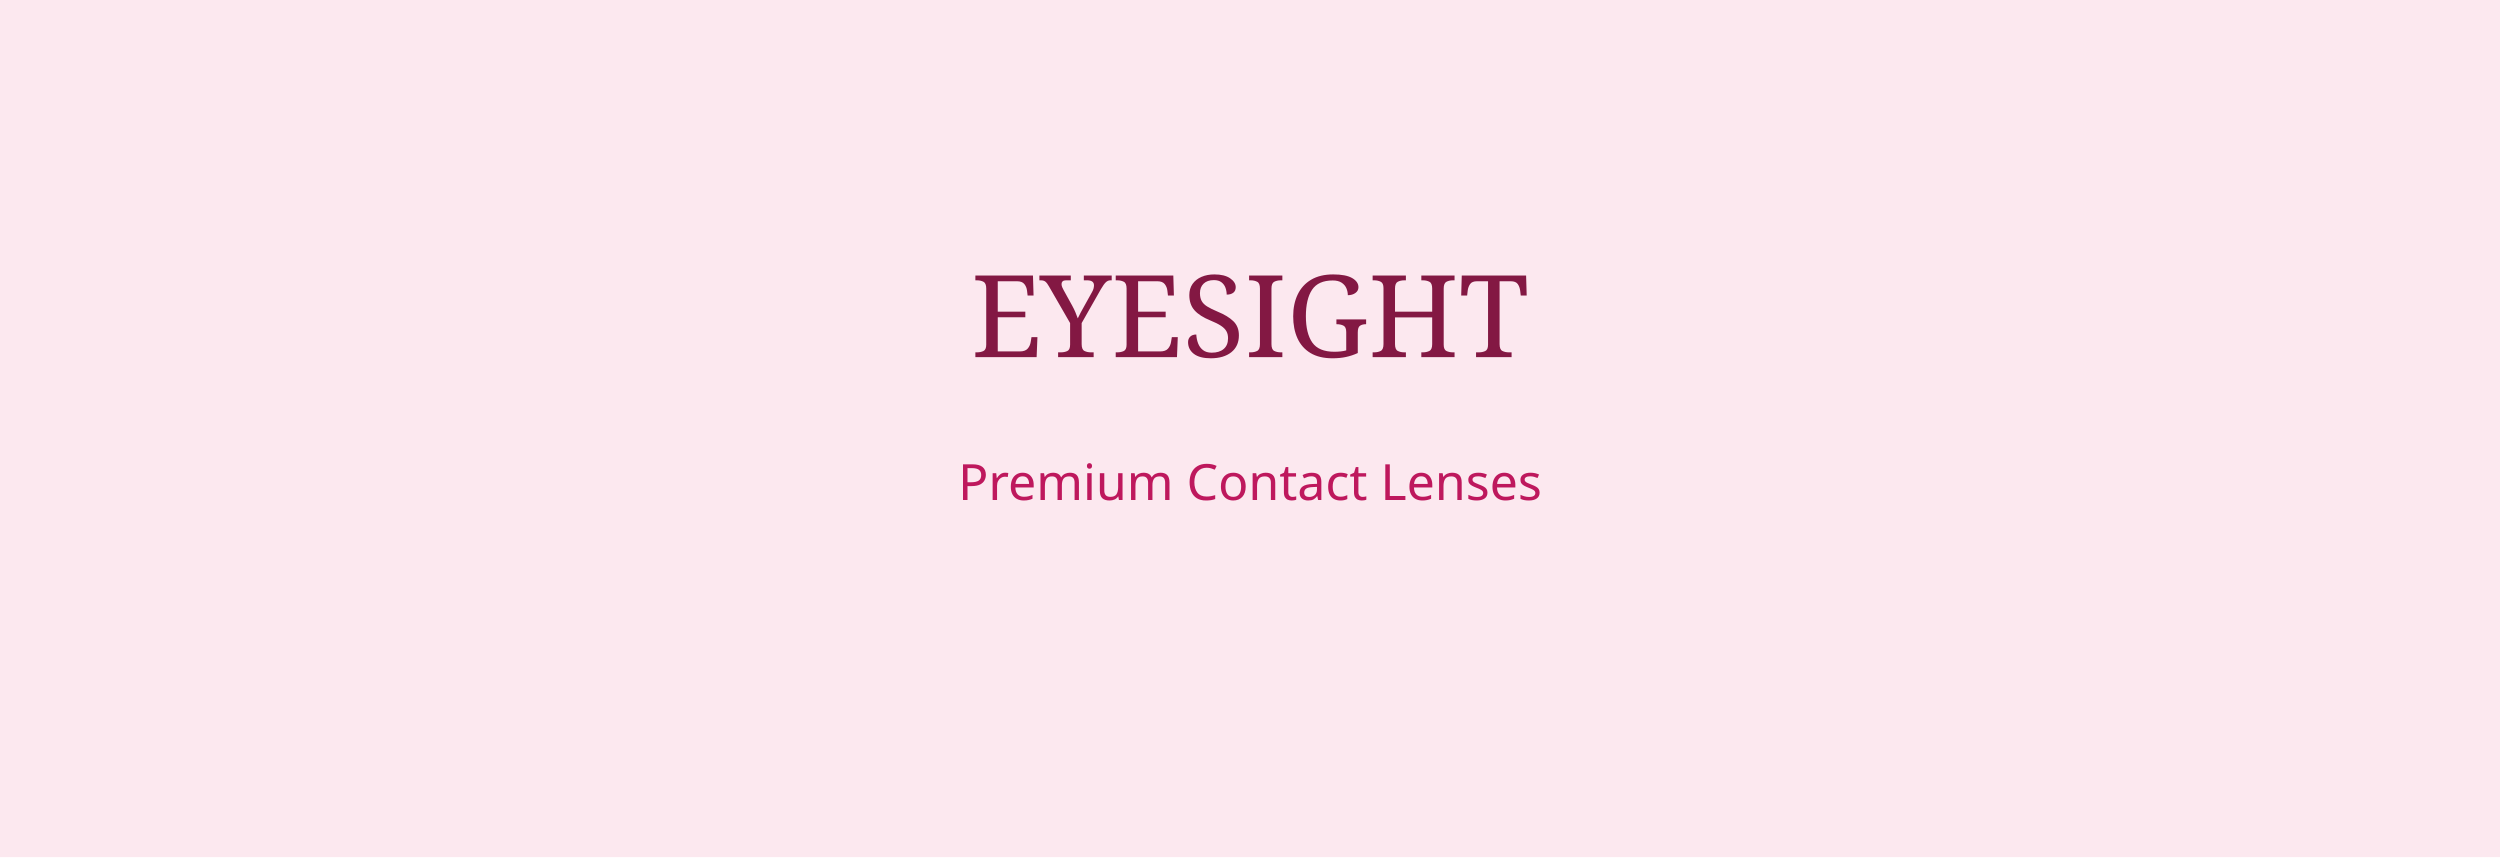
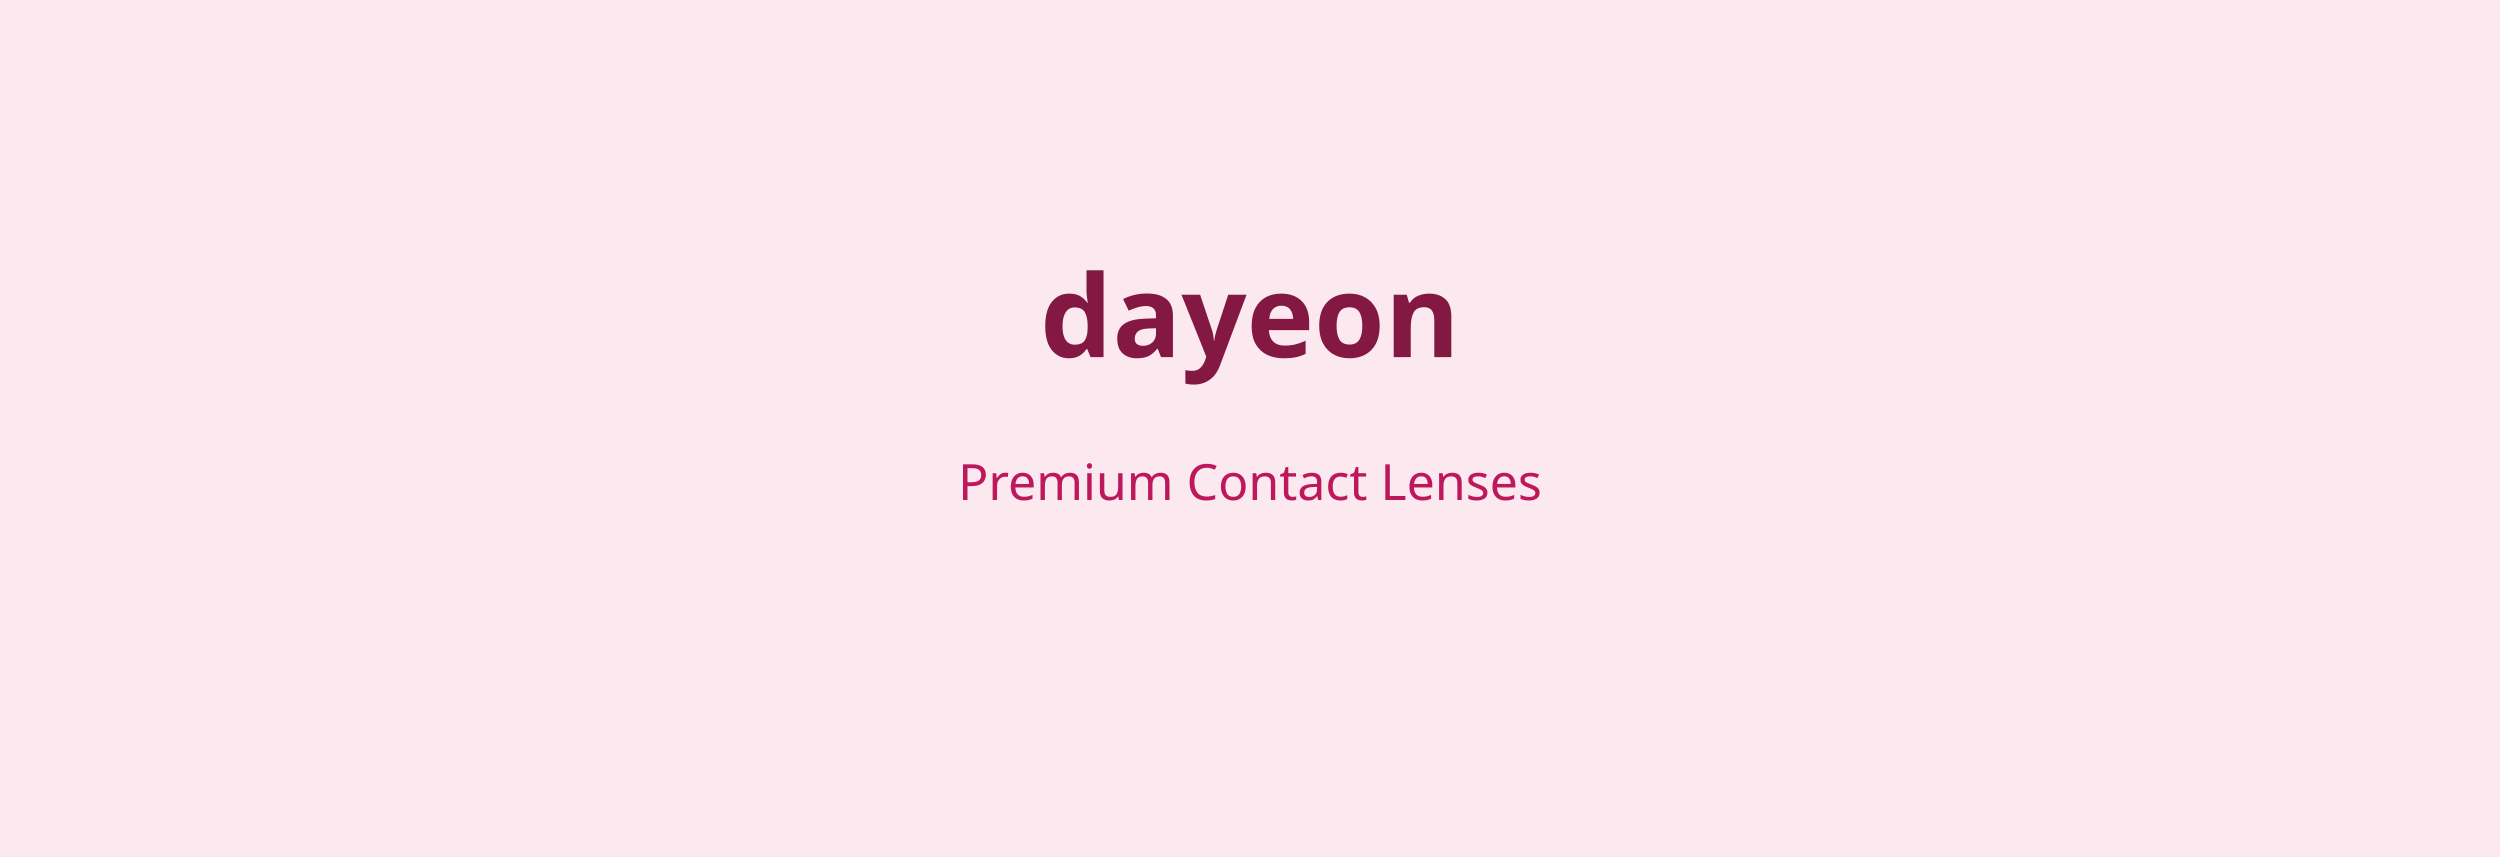
<svg xmlns="http://www.w3.org/2000/svg" width="1400" height="480" viewBox="0 0 1400 480">
  <rect width="1400" height="480" fill="#fce8ef" />
-   <text x="700" y="200" text-anchor="middle" fill="#831843" font-family="Georgia,serif" font-size="64">EYESIGHT</text>
+   <text x="700" y="200" text-anchor="middle" fill="#831843" font-family="system-ui,sans-serif" font-size="64" font-weight="600">dayeon</text>
  <text x="700" y="280" text-anchor="middle" fill="#be185d" font-family="sans-serif" font-size="28">Premium Contact Lenses</text>
</svg>
